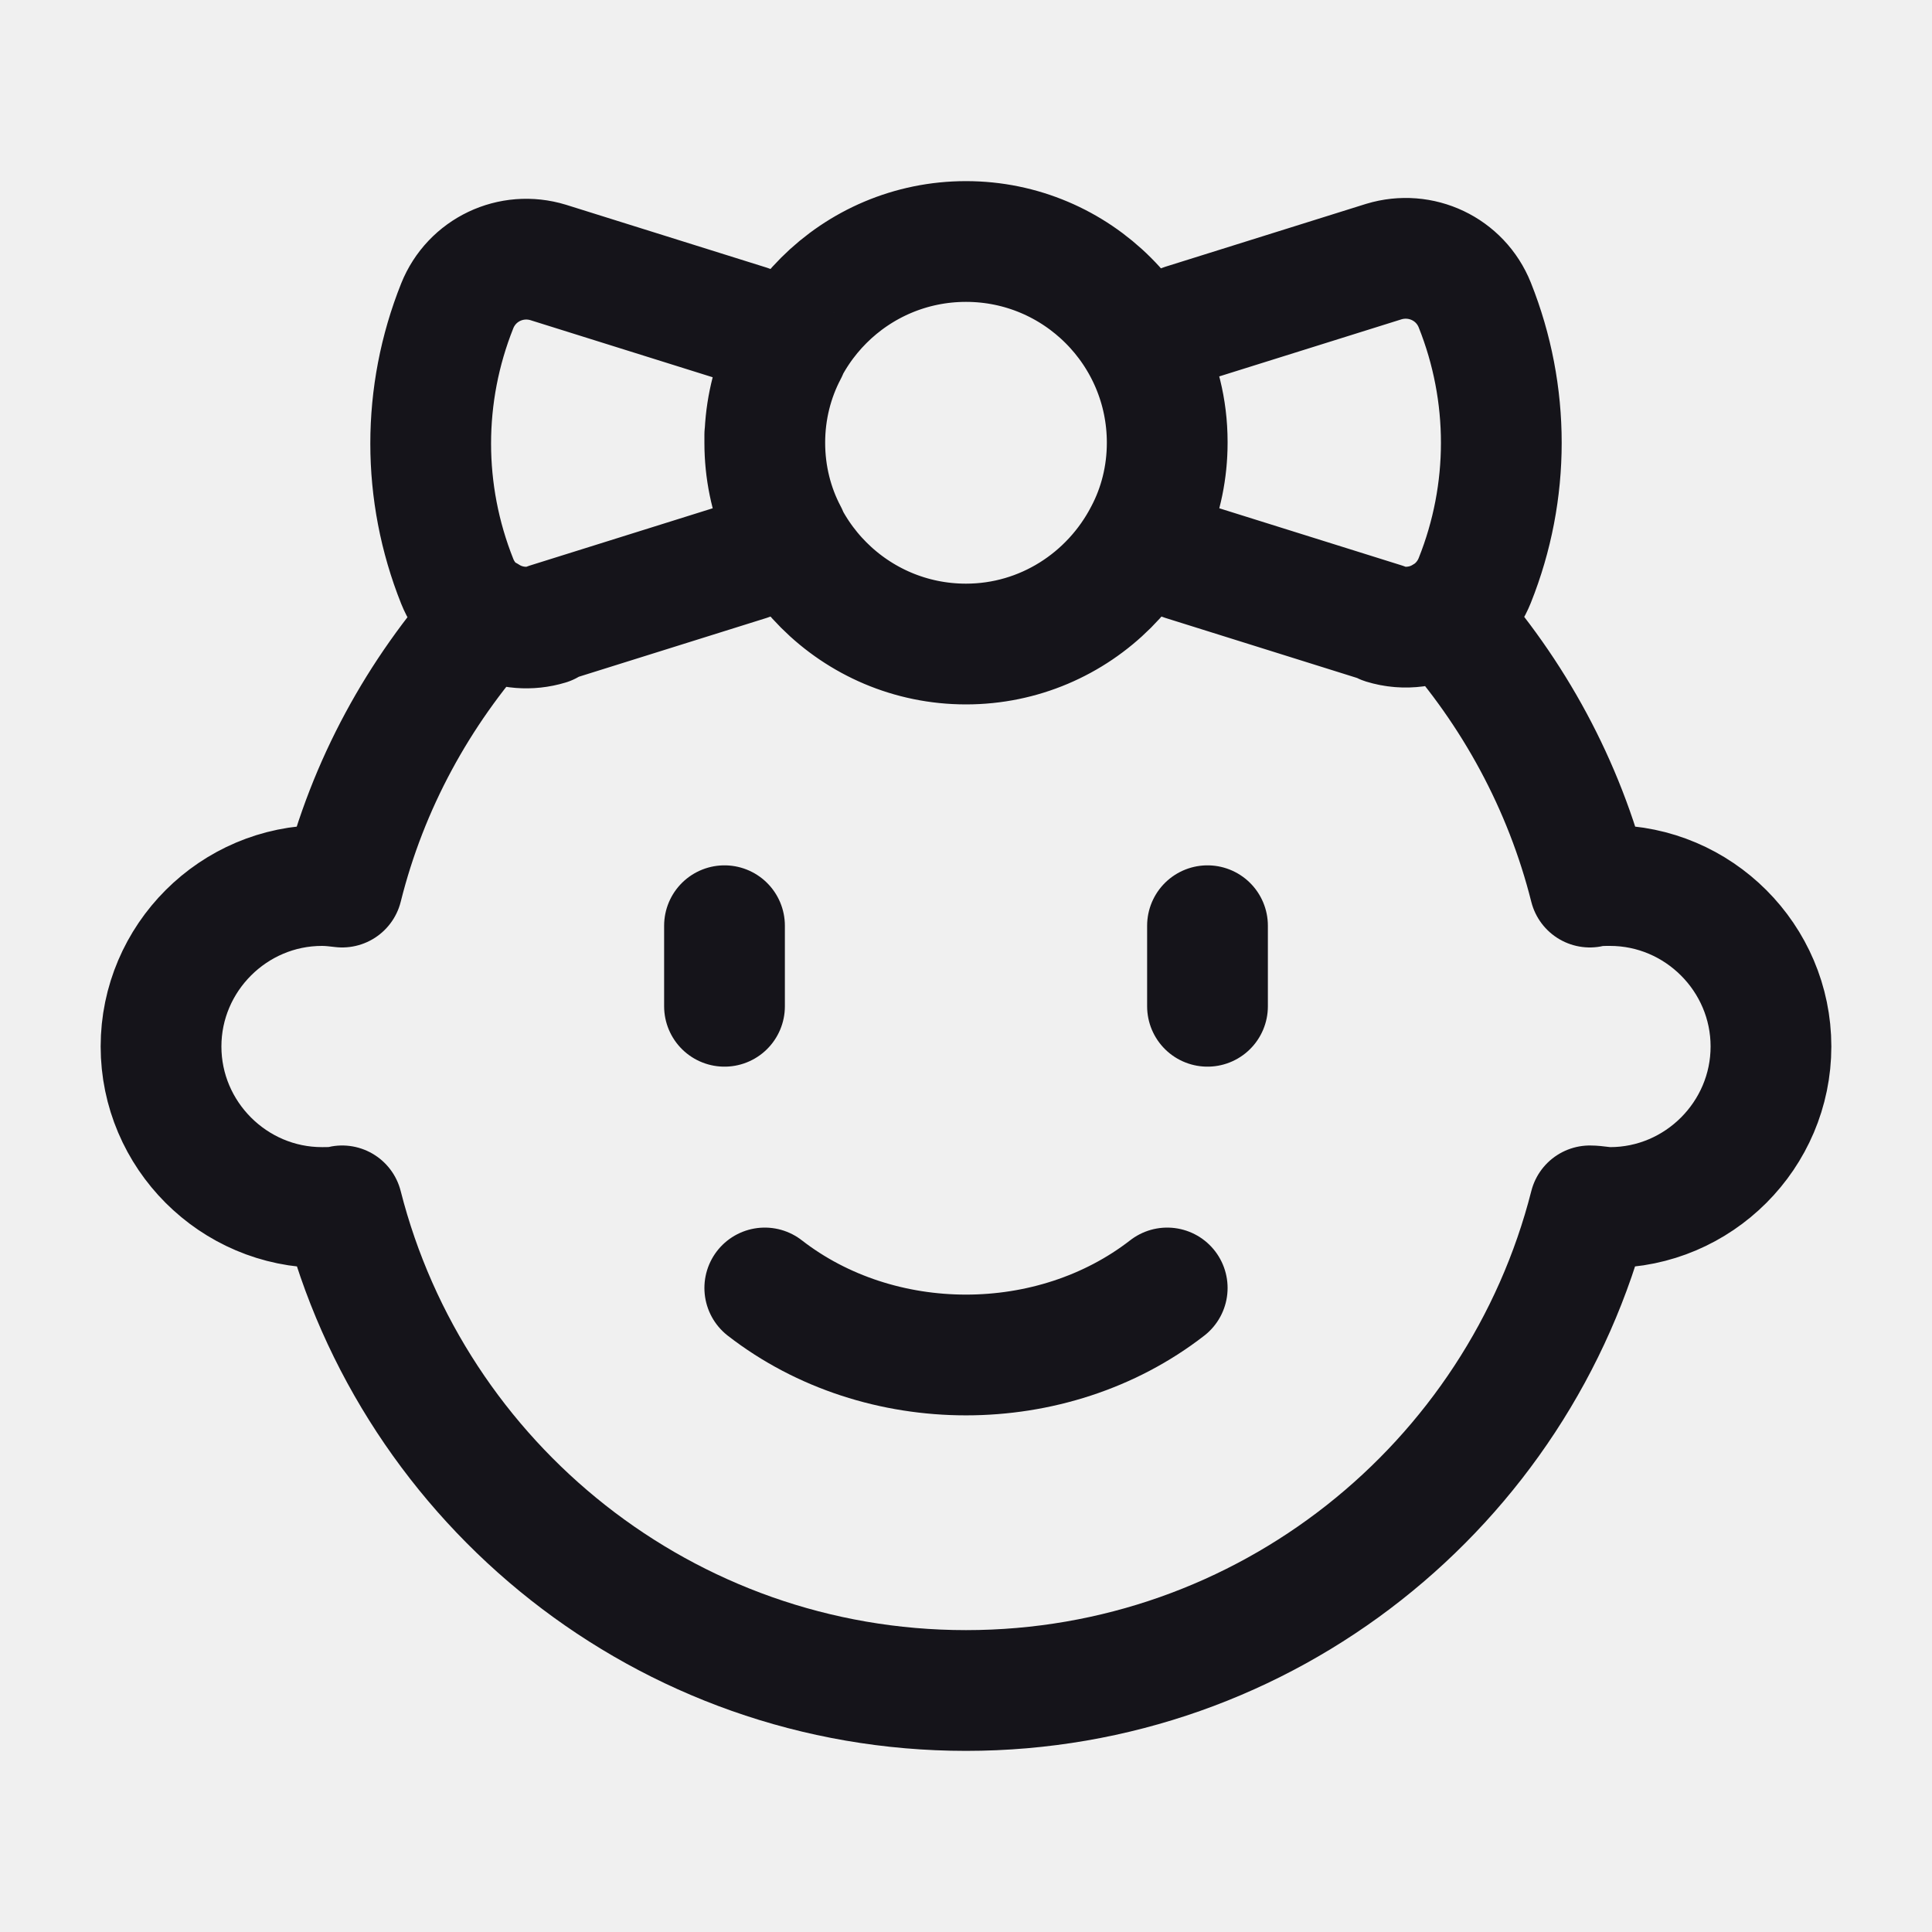
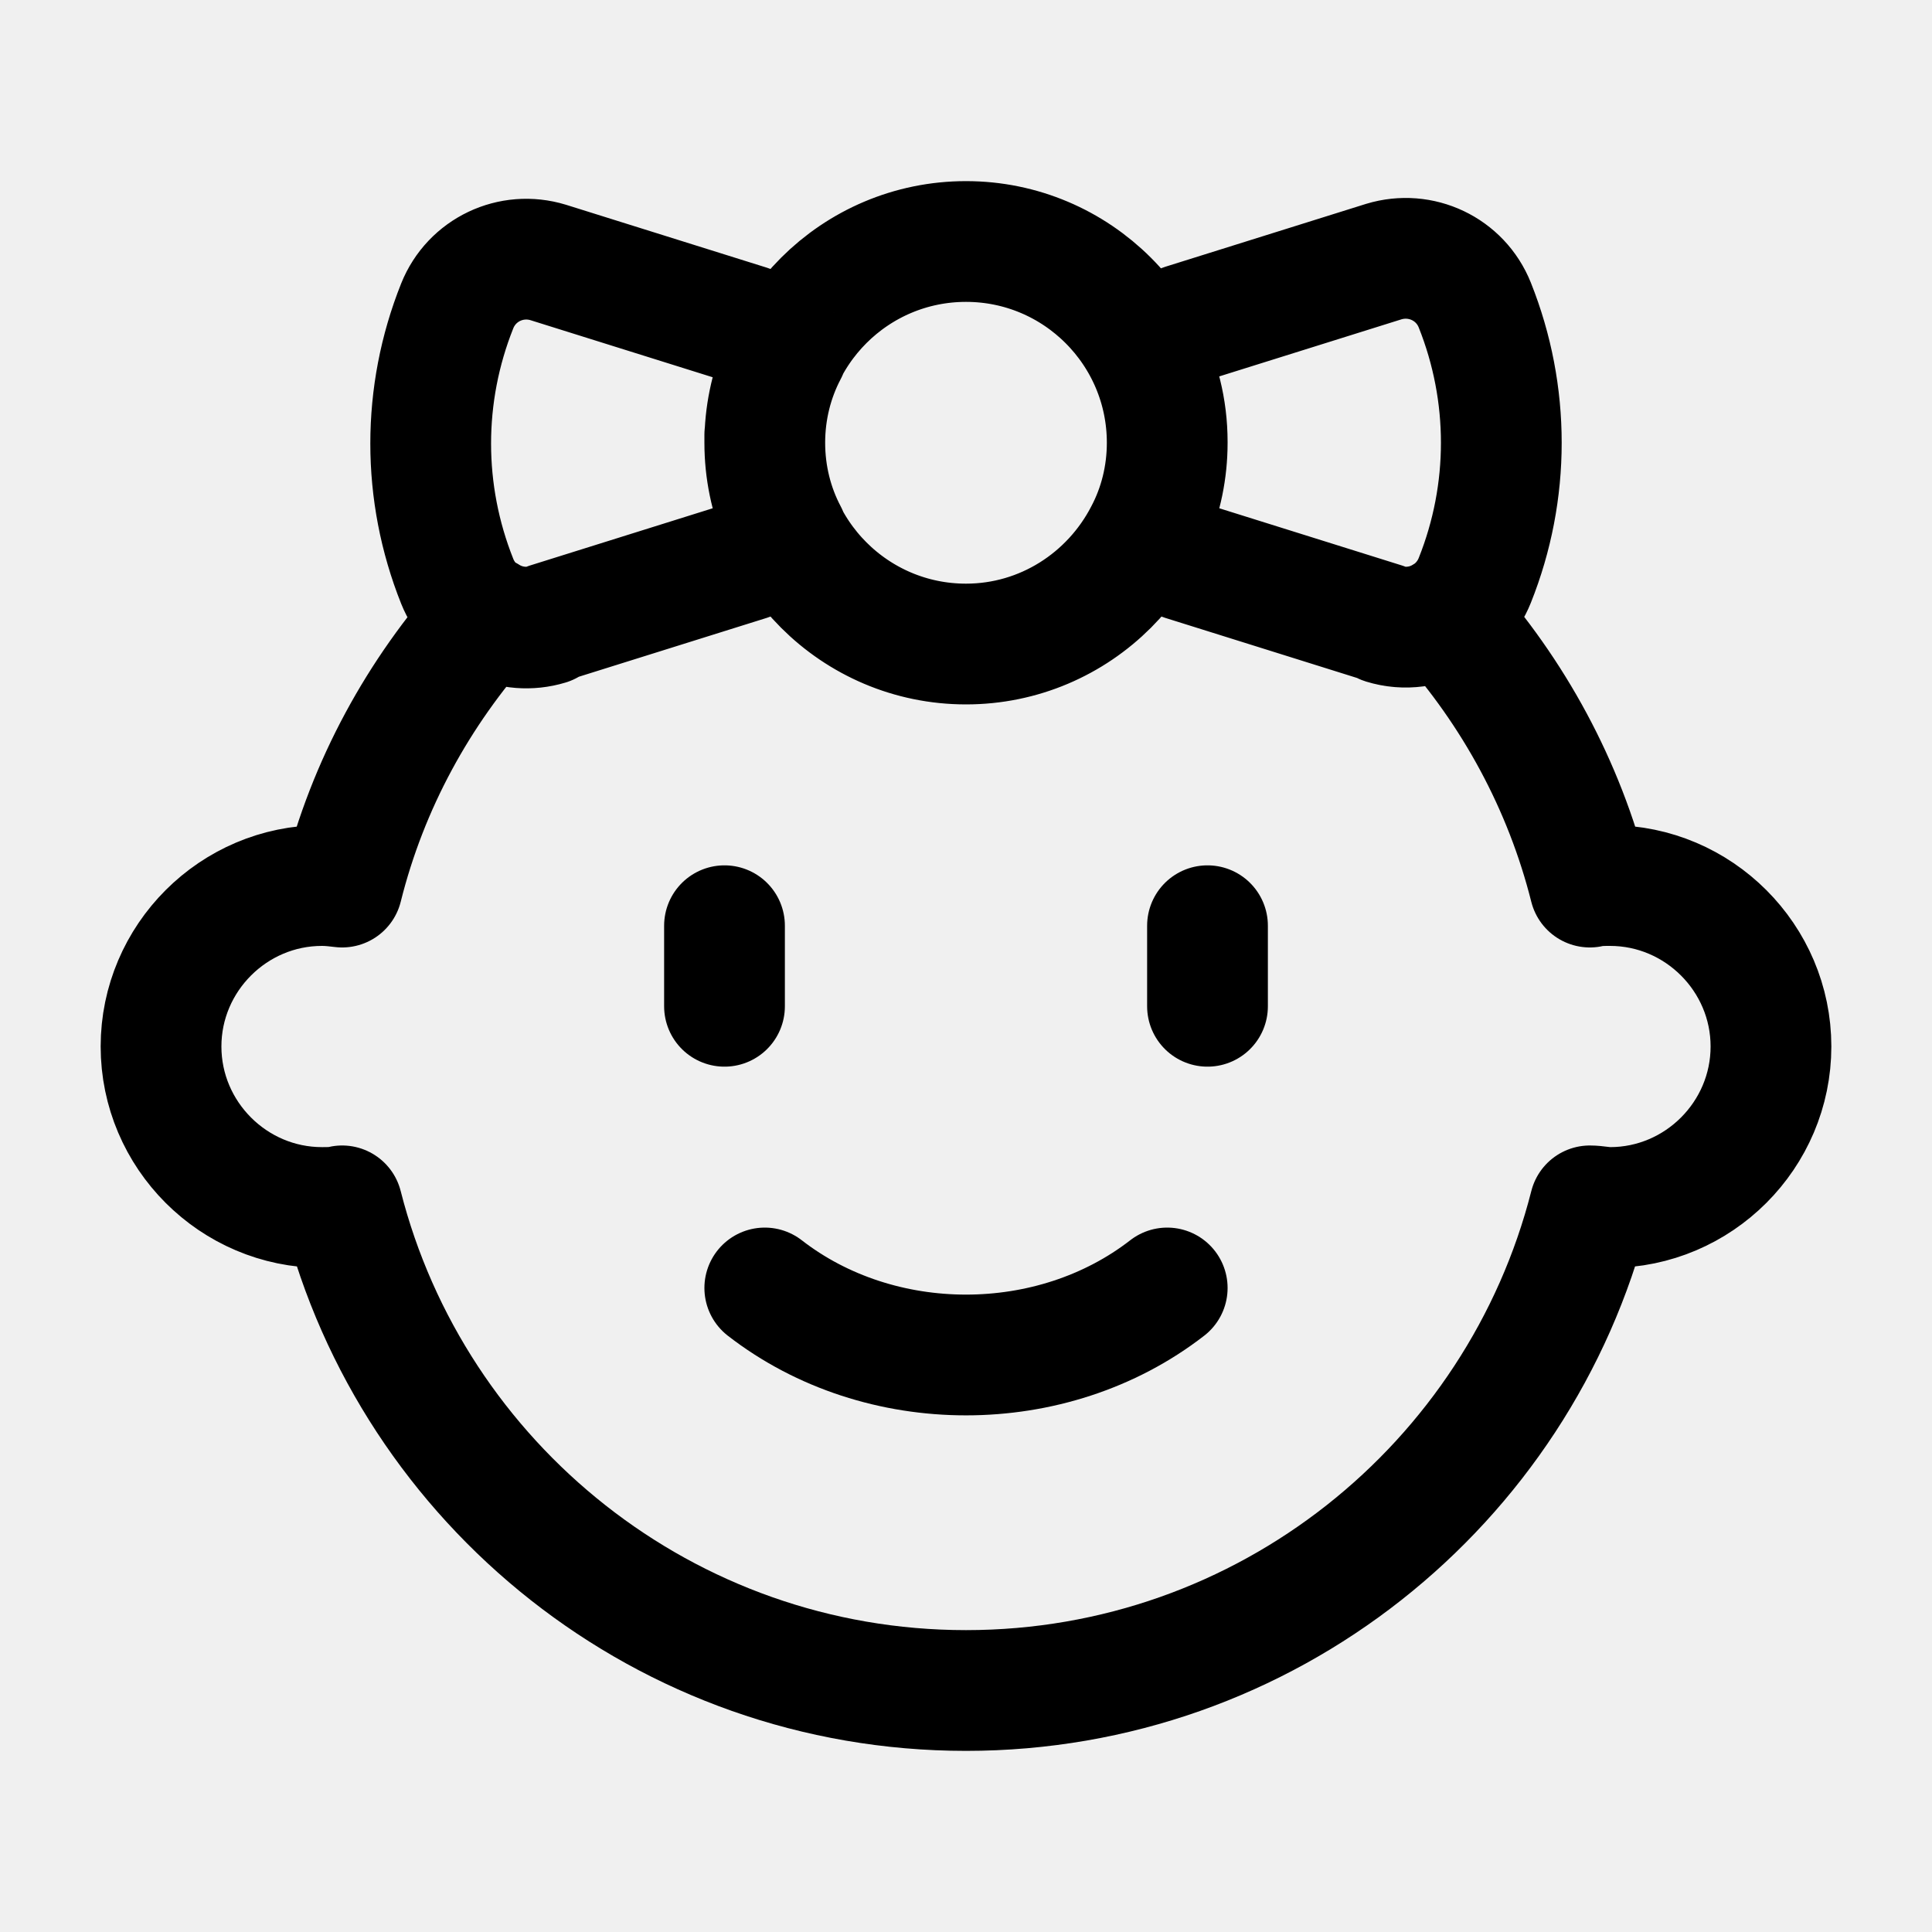
<svg xmlns="http://www.w3.org/2000/svg" width="20" height="20" viewBox="0 0 20 20" fill="none">
  <g clip-path="url(#clip0_60_6187)">
    <mask id="mask0_60_6187" style="mask-type:luminance" maskUnits="userSpaceOnUse" x="0" y="0" width="20" height="20">
      <path d="M20 0H0V20H20V0Z" fill="white" />
    </mask>
    <g mask="url(#mask0_60_6187)">
-       <path d="M12.083 4.583C12.083 4.925 12 5.25 11.85 5.533C11.5 6.208 10.8 6.667 10 6.667M11.85 5.533C11.95 5.658 12.092 5.75 12.25 5.8L14.325 6.45M10 6.667C8.85 6.667 7.917 5.733 7.917 4.583M10 6.667C11.15 6.667 12.083 5.733 12.083 4.583M12.083 4.583C12.083 3.433 11.15 2.5 10 2.5C8.85 2.5 7.917 3.433 7.917 4.583M7.917 4.583C7.917 4.583 7.917 4.525 7.917 4.5M7.917 4.583C7.917 4.925 8 5.25 8.15 5.533C8.05 5.658 7.908 5.75 7.75 5.8L5.675 6.45M7.917 4.583C7.917 4.242 8 3.917 8.15 3.633C8.05 3.508 7.908 3.417 7.75 3.367L5.675 2.717C5.292 2.6 4.883 2.792 4.733 3.167C4.367 4.083 4.367 5.1 4.733 6.017C4.883 6.392 5.292 6.583 5.675 6.467M5.675 6.458C5.458 6.525 5.225 6.492 5.042 6.375C4.333 7.167 3.808 8.117 3.542 9.183C3.475 9.175 3.408 9.167 3.333 9.167C2.417 9.167 1.667 9.917 1.667 10.833C1.667 11.75 2.417 12.5 3.333 12.5C3.4 12.5 3.475 12.5 3.542 12.483C4.275 15.367 6.892 17.5 10 17.5C13.108 17.5 15.725 15.367 16.458 12.483C16.525 12.483 16.592 12.5 16.667 12.5C17.583 12.5 18.333 11.75 18.333 10.833C18.333 9.917 17.583 9.167 16.667 9.167C16.6 9.167 16.525 9.167 16.458 9.183C16.192 8.125 15.667 7.167 14.958 6.375C14.775 6.492 14.542 6.525 14.325 6.458C14.708 6.575 15.117 6.383 15.267 6.008C15.633 5.092 15.633 4.075 15.267 3.158C15.117 2.783 14.708 2.592 14.325 2.708L12.25 3.358C12.092 3.408 11.95 3.508 11.85 3.625C12 3.908 12.083 4.233 12.083 4.575M12.083 13.333C10.892 14.258 9.108 14.258 7.917 13.333M7.5 9.583V10.417M12.5 9.583V10.417" stroke="#15141A" stroke-width="1.25" stroke-linecap="round" stroke-linejoin="round" />
+       <path d="M12.083 4.583C12.083 4.925 12 5.25 11.85 5.533C11.5 6.208 10.8 6.667 10 6.667M11.85 5.533C11.95 5.658 12.092 5.75 12.25 5.8L14.325 6.45M10 6.667C8.85 6.667 7.917 5.733 7.917 4.583M10 6.667C11.15 6.667 12.083 5.733 12.083 4.583M12.083 4.583C12.083 3.433 11.15 2.5 10 2.5C8.85 2.5 7.917 3.433 7.917 4.583M7.917 4.583C7.917 4.583 7.917 4.525 7.917 4.5M7.917 4.583C7.917 4.925 8 5.25 8.15 5.533C8.05 5.658 7.908 5.75 7.75 5.8L5.675 6.45M7.917 4.583C7.917 4.242 8 3.917 8.15 3.633C8.05 3.508 7.908 3.417 7.75 3.367L5.675 2.717C5.292 2.6 4.883 2.792 4.733 3.167C4.367 4.083 4.367 5.1 4.733 6.017C4.883 6.392 5.292 6.583 5.675 6.467M5.675 6.458C5.458 6.525 5.225 6.492 5.042 6.375C4.333 7.167 3.808 8.117 3.542 9.183C3.475 9.175 3.408 9.167 3.333 9.167C2.417 9.167 1.667 9.917 1.667 10.833C1.667 11.75 2.417 12.5 3.333 12.5C3.4 12.5 3.475 12.5 3.542 12.483C4.275 15.367 6.892 17.5 10 17.5C13.108 17.5 15.725 15.367 16.458 12.483C16.525 12.483 16.592 12.5 16.667 12.5C17.583 12.5 18.333 11.75 18.333 10.833C18.333 9.917 17.583 9.167 16.667 9.167C16.6 9.167 16.525 9.167 16.458 9.183C16.192 8.125 15.667 7.167 14.958 6.375C14.775 6.492 14.542 6.525 14.325 6.458C14.708 6.575 15.117 6.383 15.267 6.008C15.633 5.092 15.633 4.075 15.267 3.158C15.117 2.783 14.708 2.592 14.325 2.708L12.25 3.358C12.092 3.408 11.95 3.508 11.85 3.625C12 3.908 12.083 4.233 12.083 4.575M12.083 13.333C10.892 14.258 9.108 14.258 7.917 13.333M7.5 9.583V10.417M12.5 9.583V10.417" stroke="currentColor" stroke-width="1.25" stroke-linecap="round" stroke-linejoin="round" />
    </g>
  </g>
  <defs>
    <clipPath id="clip0_60_6187">
      <rect width="20" height="20" fill="white" />
    </clipPath>
  </defs>
</svg>
